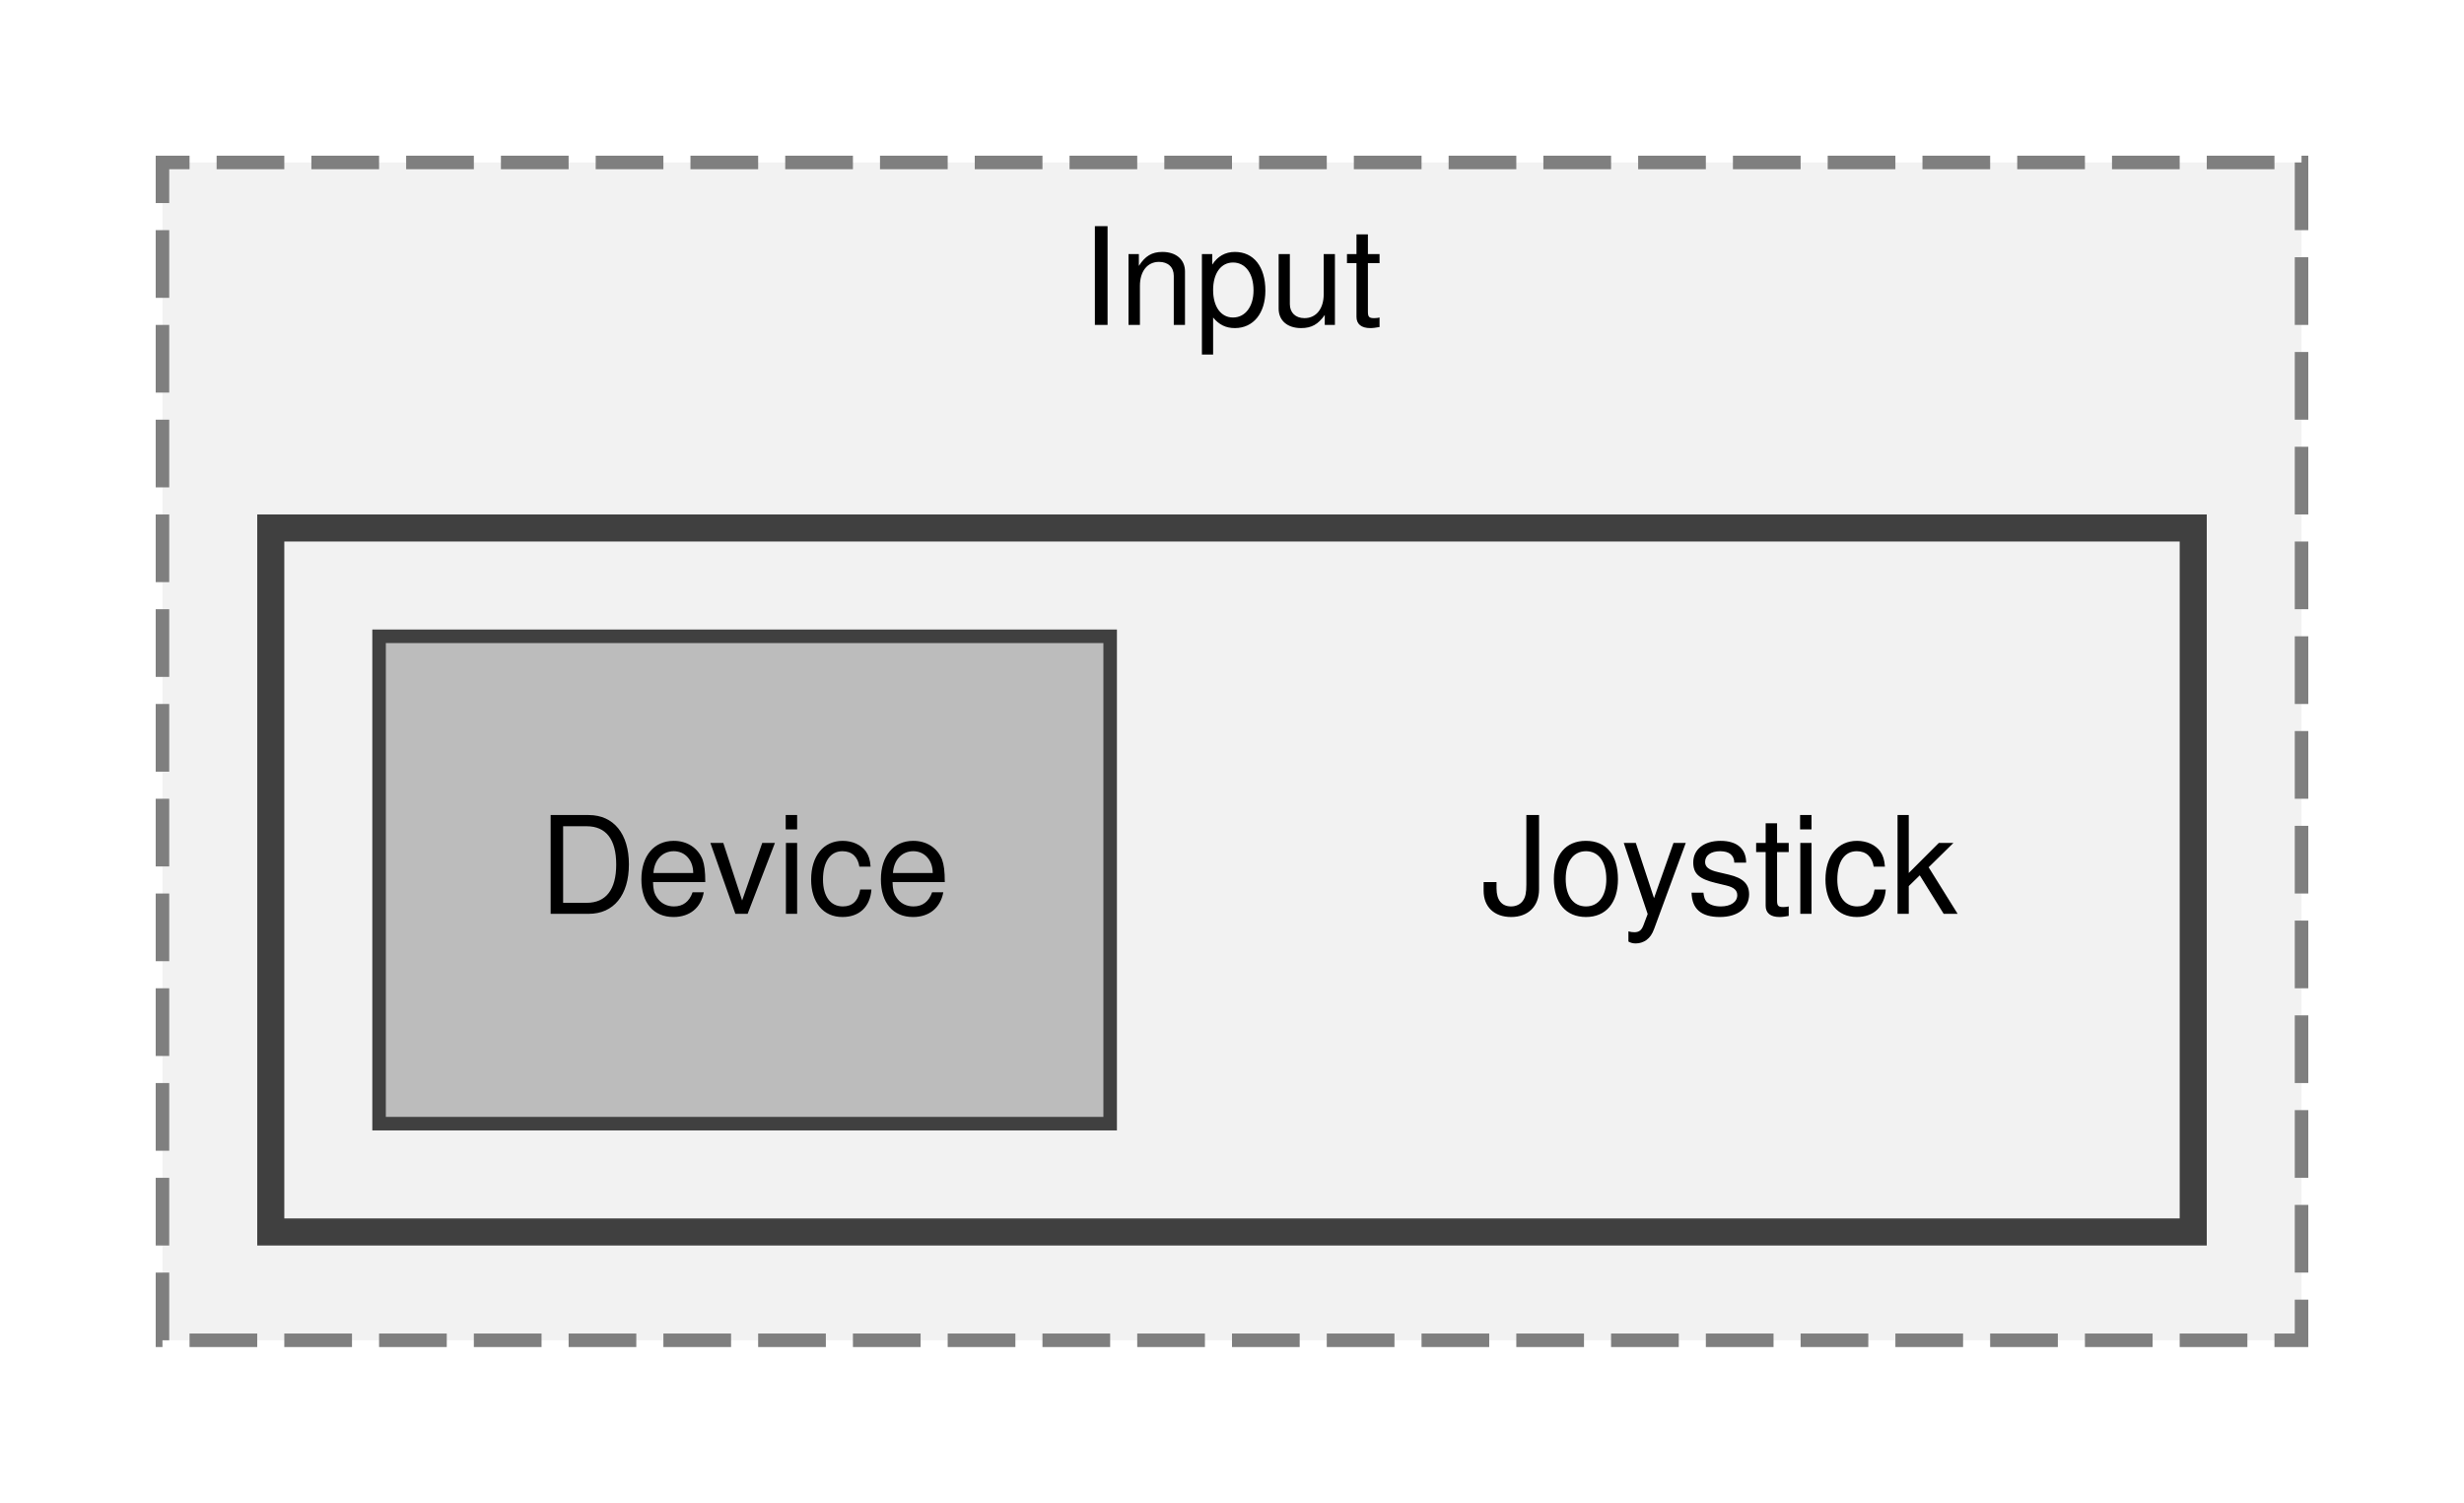
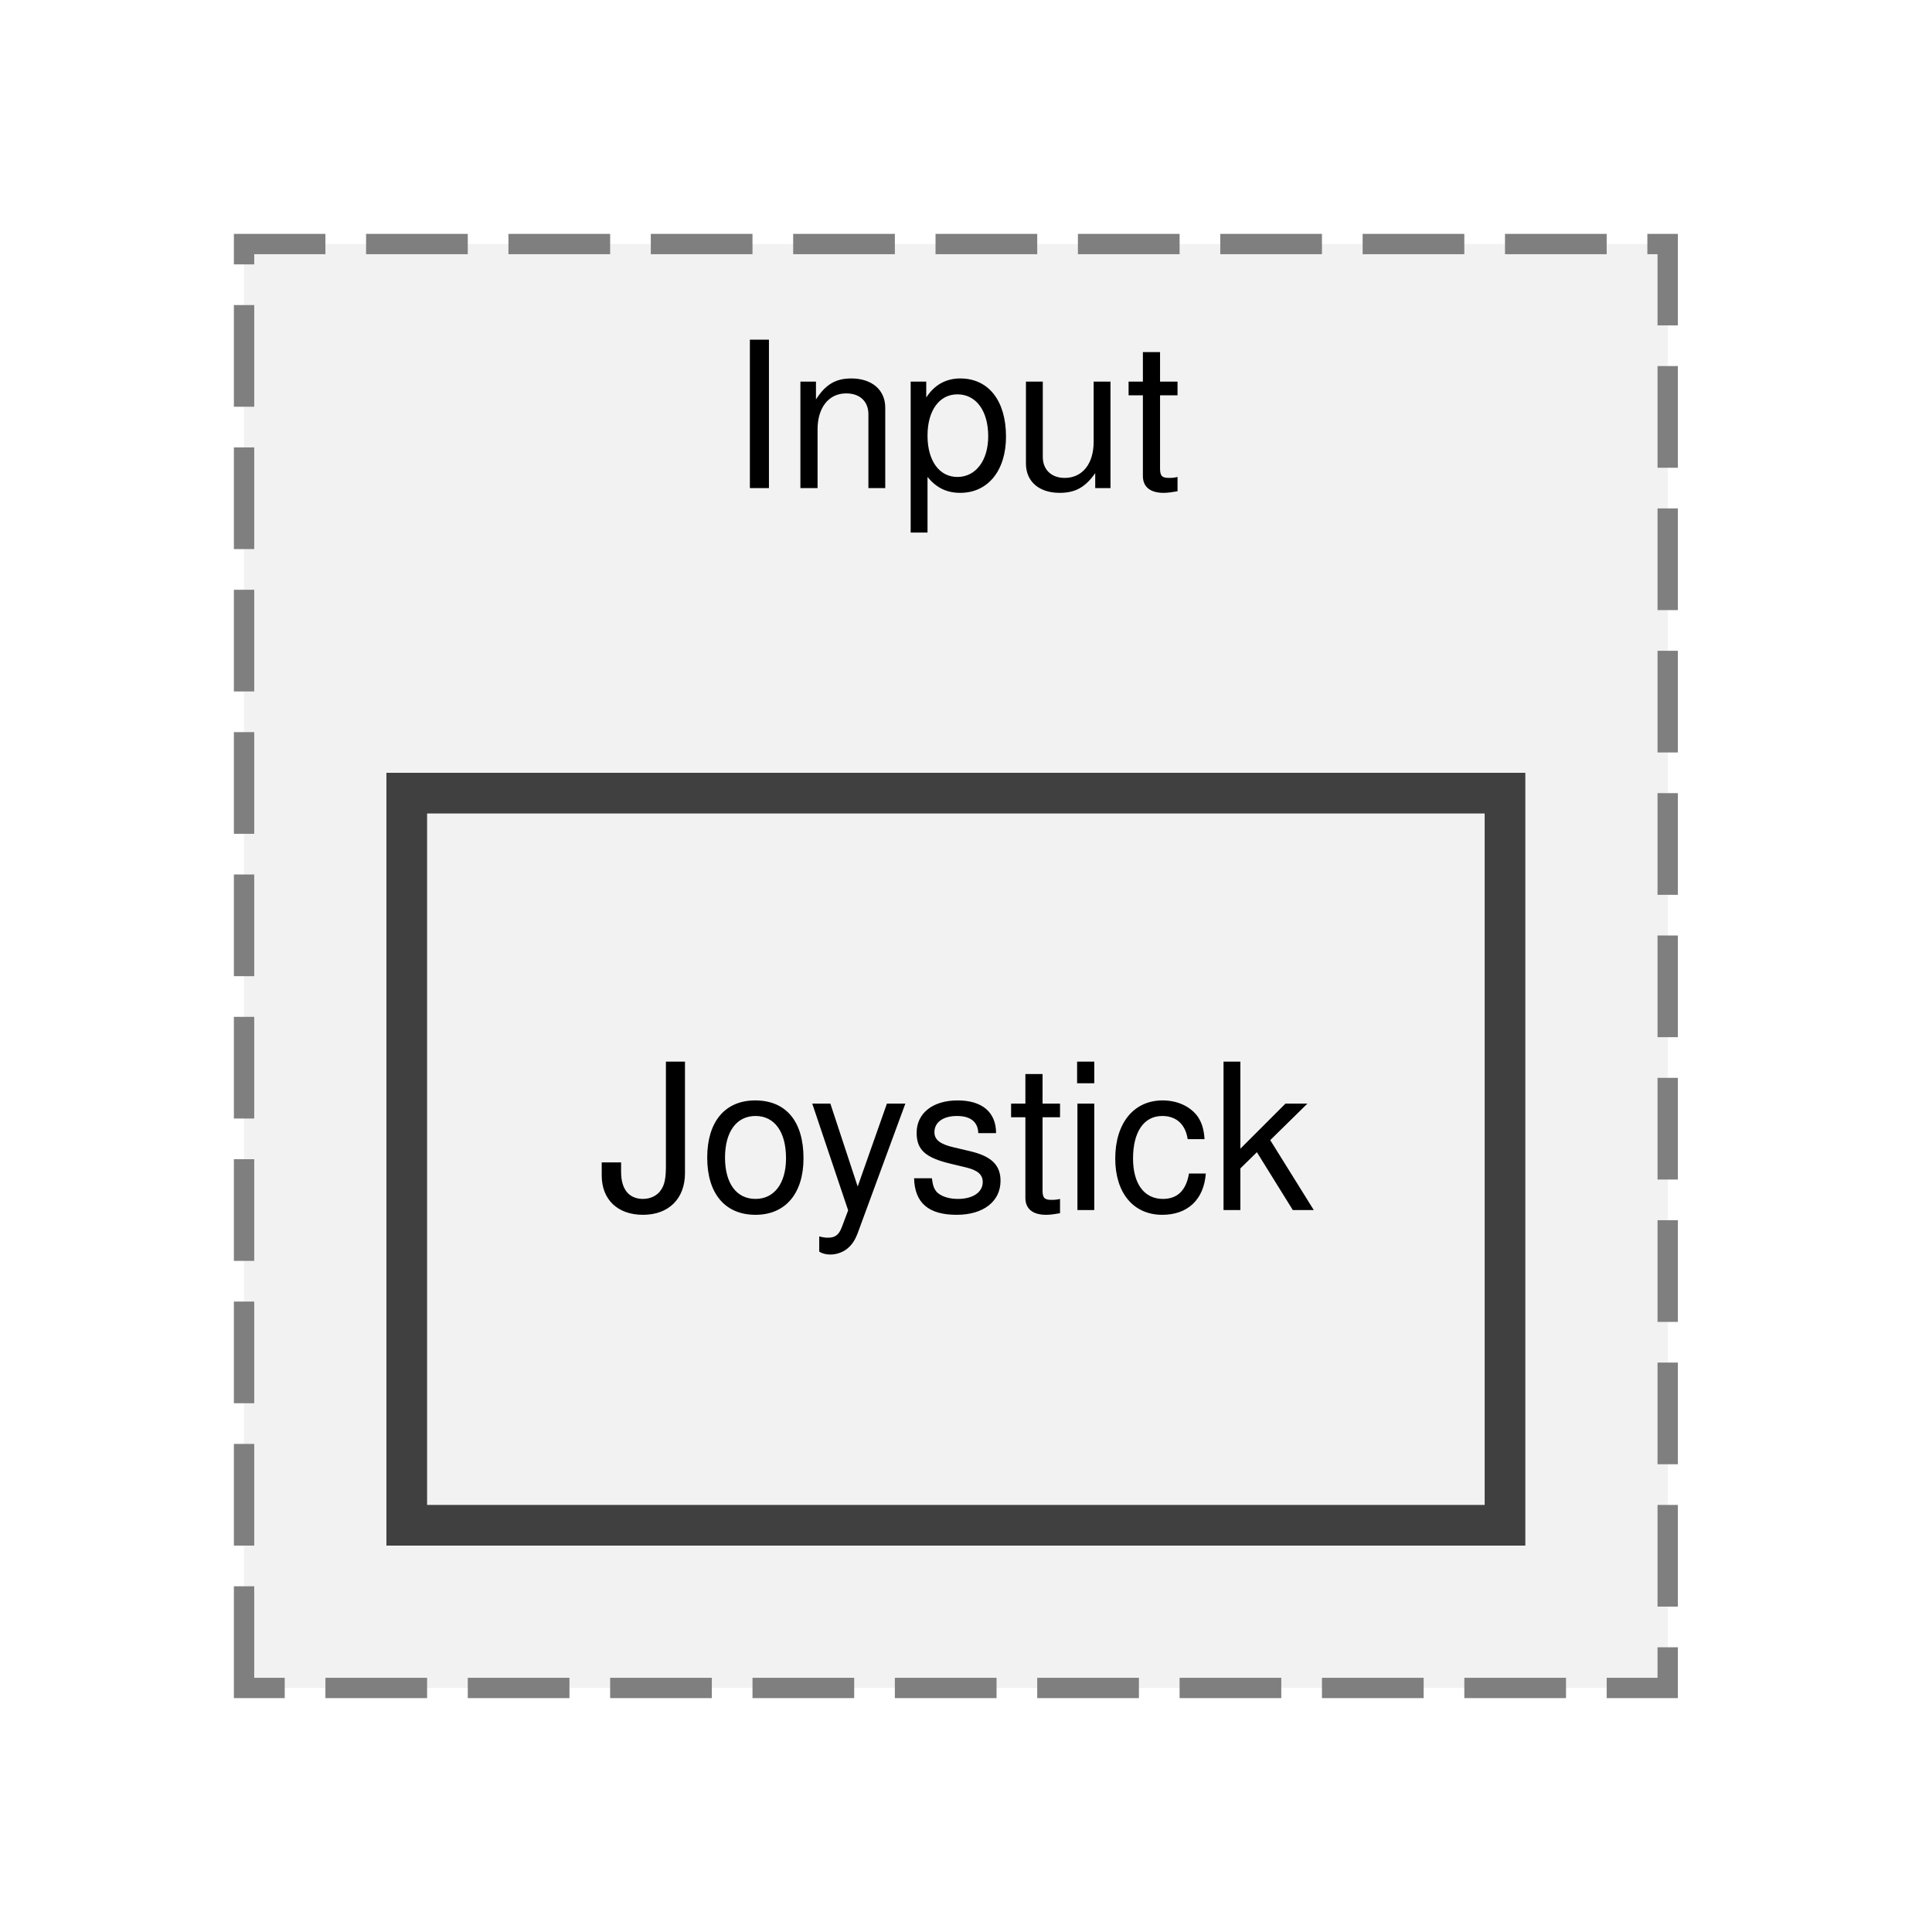
- <svg xmlns="http://www.w3.org/2000/svg" xmlns:xlink="http://www.w3.org/1999/xlink" width="182pt" height="111pt" viewBox="0.00 0.00 182.00 111.00">
-   <g id="graph0" class="graph" transform="scale(1 1) rotate(0) translate(4 107)">
+ <svg xmlns="http://www.w3.org/2000/svg" xmlns:xlink="http://www.w3.org/1999/xlink" width="94pt" height="95pt" viewBox="0.00 0.00 94.00 95.00">
+   <g id="graph0" class="graph" transform="scale(1 1) rotate(0) translate(4 91)">
    <g id="clust1" class="cluster">
      <g id="a_clust1">
        <a xlink:href="dir_d4e65bf357b614ca75d79588cdf6a1f9.html" target="_top" xlink:title="Input">
-           <polygon fill="#f2f2f2" stroke="#7f7f7f" stroke-dasharray="5,2" points="8,-8 8,-95 166,-95 166,-8 8,-8" />
-           <text text-anchor="middle" x="87" y="-83" font-family="Helvetica,sans-Serif" font-size="10.00">Input</text>
-         </a>
-       </g>
-     </g>
-     <g id="clust2" class="cluster">
-       <g id="a_clust2">
-         <a xlink:href="dir_1eb9a70b5d3a20a509218e93ecc163ee.html" target="_top">
-           <polygon fill="#f2f2f2" stroke="#404040" stroke-width="2" points="16,-16 16,-68 158,-68 158,-16 16,-16" />
+           <polygon fill="#f2f2f2" stroke="#7f7f7f" stroke-dasharray="5,2" points="8,-8 8,-79 78,-79 78,-8 8,-8" />
+           <text text-anchor="middle" x="43" y="-67" font-family="Helvetica,sans-Serif" font-size="10.00">Input</text>
        </a>
      </g>
    </g>
    <g id="node1" class="node">
-       <text text-anchor="middle" x="123" y="-39.5" font-family="Helvetica,sans-Serif" font-size="10.00">Joystick</text>
-     </g>
-     <g id="node2" class="node">
-       <g id="a_node2">
-         <a xlink:href="dir_355d200b33c38da1a3fe4ab629ba786c.html" target="_top" xlink:title="Device">
-           <polygon fill="#bcbcbc" stroke="#404040" points="78,-60 24,-60 24,-24 78,-24 78,-60" />
-           <text text-anchor="middle" x="51" y="-39.5" font-family="Helvetica,sans-Serif" font-size="10.00">Device</text>
+       <g id="a_node1">
+         <a xlink:href="dir_1eb9a70b5d3a20a509218e93ecc163ee.html" target="_top" xlink:title="Joystick">
+           <polygon fill="#f2f2f2" stroke="#404040" stroke-width="2" points="70,-52 16,-52 16,-16 70,-16 70,-52" />
+           <text text-anchor="middle" x="43" y="-31.5" font-family="Helvetica,sans-Serif" font-size="10.00">Joystick</text>
        </a>
      </g>
    </g>
  </g>
</svg>
